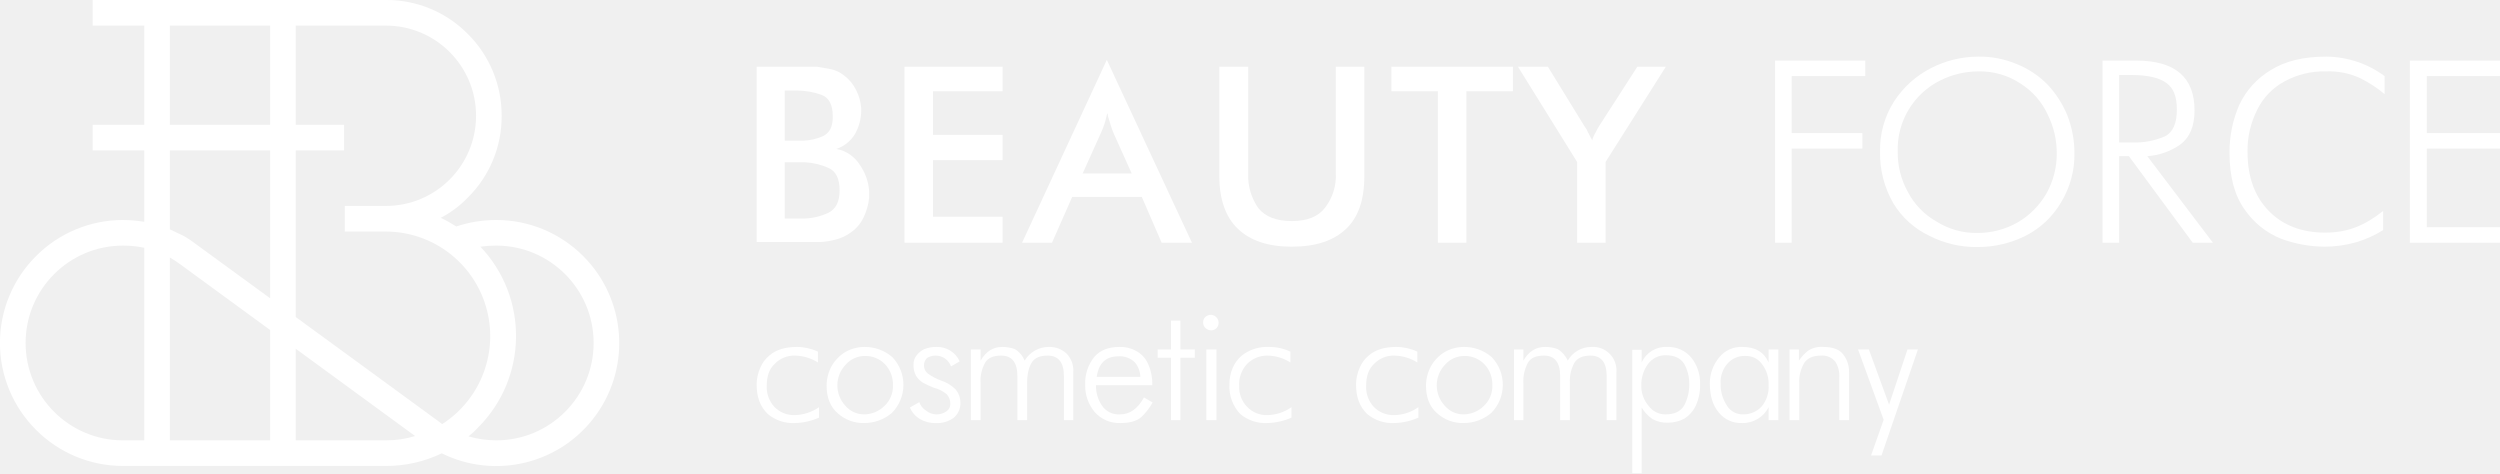
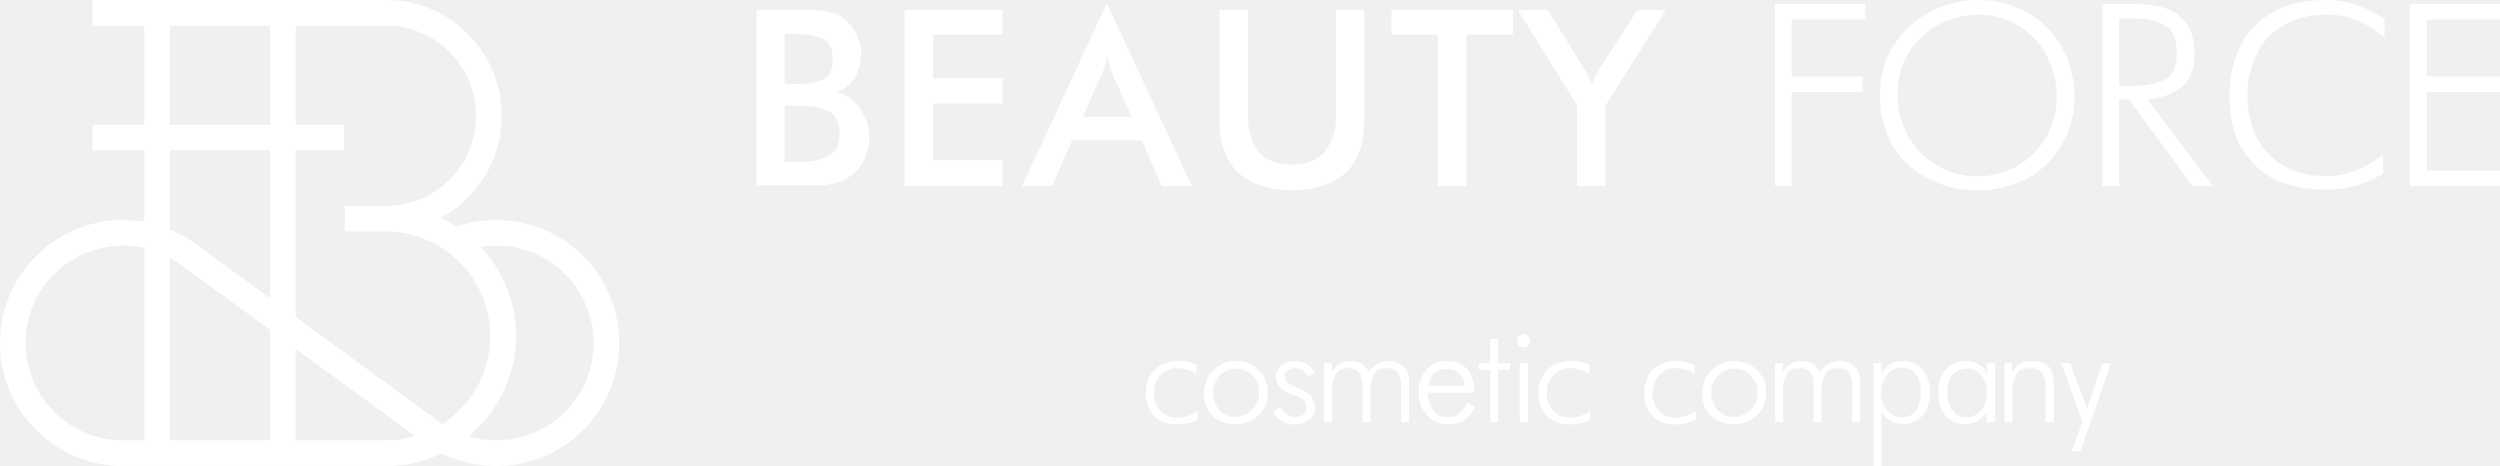
- <svg xmlns="http://www.w3.org/2000/svg" viewBox="0 0 693.2 131.2">
+ <svg xmlns="http://www.w3.org/2000/svg" viewBox="0 0 693.2 129.2">
  <defs>
    <style>.cls-1{fill:#fff;}</style>
  </defs>
  <g id="Layer_2" data-name="Layer 2">
-     <g id="Слой_1" data-name="Слой 1">
+     <g id="Layer 1" data-name="Layer 1">
+       <path class="cls-1" d="M331.8,103.7a10.2,10.2,0,0,0-5.2-1.6,6.2,6.2,0,0,0-4.8,1.9,6.9,6.9,0,0,0-1.8,5.1,6.5,6.5,0,0,0,1.8,4.8,6,6,0,0,0,4.7,1.9,8.8,8.8,0,0,0,5.5-1.9v2.5a12.9,12.9,0,0,1-5.5,1.3,8.8,8.8,0,0,1-6.3-2.2,9.3,9.3,0,0,1-2.5-6.8,9.1,9.1,0,0,1,.8-3.7,7.8,7.8,0,0,1,2.1-2.9,9.3,9.3,0,0,1,6.3-2,10.6,10.6,0,0,1,4.9,1.1Z" />
+       <path class="cls-1" d="M333.8,109a8.9,8.9,0,0,1,4.4-7.7,8.3,8.3,0,0,1,4.4-1.2,8.8,8.8,0,0,1,6.3,2.4,7.9,7.9,0,0,1,2.6,6.4,8.1,8.1,0,0,1-2.7,6.4,9.2,9.2,0,0,1-6.4,2.3,9,9,0,0,1-6.1-2.2A8.3,8.3,0,0,1,333.8,109Zm15.3-.1a6.8,6.8,0,0,0-1.8-4.8,6.4,6.4,0,0,0-4.6-1.9,6.2,6.2,0,0,0-4.5,2,6.4,6.4,0,0,0-1.9,4.7,6.5,6.5,0,0,0,1.9,4.8,5.5,5.5,0,0,0,4.2,1.9,6.6,6.6,0,0,0,4.7-1.9A5.9,5.9,0,0,0,349.1,108.9Z" />
+       <path class="cls-1" d="M353,114.1l2.2-1.3a3.6,3.6,0,0,0,1.5,2,4,4,0,0,0,2.3.8,3.7,3.7,0,0,0,2.5-.7,1.8,1.8,0,0,0,.8-1.6,3.8,3.8,0,0,0-.8-2.3,7,7,0,0,0-3-1.5,11.7,11.7,0,0,1-2.5-1.2,6.1,6.1,0,0,1-1.6-1.6,4.9,4.9,0,0,1-.6-2.5,3.5,3.5,0,0,1,.7-2.1,4.5,4.5,0,0,1,1.8-1.5,8.4,8.4,0,0,1,2.9-.5,5.8,5.8,0,0,1,5.3,3.3l-2,1.2a3.6,3.6,0,0,0-3.6-2.5,2.7,2.7,0,0,0-1.9.6,2.1,2.1,0,0,0-.8,1.7,2.4,2.4,0,0,0,1,1.9l3,1.5a8.5,8.5,0,0,1,3.3,2.1,4.6,4.6,0,0,1,1.1,3,4.4,4.4,0,0,1-1.5,3.5,6.5,6.5,0,0,1-4.1,1.3,6.1,6.1,0,0,1-3.6-1A5.5,5.5,0,0,1,353,114.1Z" />
+       <path class="cls-1" d="M369.3,117h-2.2V100.7h2.2v2.5a5.5,5.5,0,0,1,5-3.1,8.8,8.8,0,0,1,2.9.5,5.8,5.8,0,0,1,2.3,2.7,6.3,6.3,0,0,1,5.5-3.2,5.8,5.8,0,0,1,4.1,1.5,5.5,5.5,0,0,1,1.6,4.4v11h-2.2V106.9c0-3.2-1.3-4.8-3.7-4.8s-3,.5-3.7,1.5a9,9,0,0,0-1.1,4.8V117h-2.2V106.9c0-3.2-1.3-4.8-3.7-4.8s-3,.5-3.7,1.6a8.6,8.6,0,0,0-1.1,4.7Z" />
+       <path class="cls-1" d="M408.8,108.9H395.9a8.2,8.2,0,0,0,1.4,4.7,4.4,4.4,0,0,0,4.1,2.1c2.3,0,4.1-1.3,5.5-4l2.1,1.2a13.5,13.5,0,0,1-2.7,3.4,7.4,7.4,0,0,1-4.8,1.3,7,7,0,0,1-5.9-2.6,8.8,8.8,0,0,1-2.2-6.1,9.3,9.3,0,0,1,2.1-6.4,7.3,7.3,0,0,1,5.8-2.4,7.6,7.6,0,0,1,3.8.9,5.9,5.9,0,0,1,2.7,2.9A10.9,10.9,0,0,1,408.8,108.9Zm-2.6-1.9a7,7,0,0,0-1.3-3.3,4.9,4.9,0,0,0-3.8-1.4c-2.9,0-4.6,1.6-5,4.7Z" />
+       <path class="cls-1" d="M413.2,102.6h-3.1v-1.9h3.1V94h2.2v6.7h3.3v1.9h-3.3V117h-2.2Z" />
+       <path class="cls-1" d="M422.4,96.3a1.8,1.8,0,0,1-1.2-.5,1.8,1.8,0,0,1-.6-1.3,2.1,2.1,0,0,1,.5-1.3,1.8,1.8,0,0,1,3.1,1.3,1.7,1.7,0,0,1-1.8,1.8Zm-1,20.7V100.7h2.3V117Z" />
+       <path class="cls-1" d="M440.7,103.7a10.2,10.2,0,0,0-5.2-1.6,6.2,6.2,0,0,0-4.8,1.9,6.9,6.9,0,0,0-1.8,5.1,6.5,6.5,0,0,0,1.8,4.8,6,6,0,0,0,4.7,1.9,8.8,8.8,0,0,0,5.5-1.9v2.5a12.9,12.9,0,0,1-5.5,1.3,8.8,8.8,0,0,1-6.3-2.2,9.3,9.3,0,0,1-2.5-6.8,9.1,9.1,0,0,1,.8-3.7,7.8,7.8,0,0,1,2.1-2.9,9.3,9.3,0,0,1,6.3-2,10.6,10.6,0,0,1,4.9,1.1Z" />
+       <path class="cls-1" d="M469.9,103.7a10.2,10.2,0,0,0-5.2-1.6A6.1,6.1,0,0,0,460,104a7.9,7.9,0,0,0-.1,9.9,6.1,6.1,0,0,0,4.7,1.9,9.2,9.2,0,0,0,5.6-1.9v2.5a13.4,13.4,0,0,1-5.6,1.3,8.4,8.4,0,0,1-6.2-2.2c-1.7-1.6-2.5-3.9-2.5-6.8a7.7,7.7,0,0,1,.8-3.7,7.5,7.5,0,0,1,2-2.9,9.8,9.8,0,0,1,6.4-2,10.5,10.5,0,0,1,4.8,1.1Z" />
+       <path class="cls-1" d="M472,109a10,10,0,0,1,1.1-4.5,9.8,9.8,0,0,1,3.2-3.2,8.3,8.3,0,0,1,4.4-1.2,9.3,9.3,0,0,1,6.4,2.4,8.2,8.2,0,0,1,2.6,6.4,8.1,8.1,0,0,1-2.7,6.4,9.2,9.2,0,0,1-6.4,2.3,8.8,8.8,0,0,1-6.1-2.2C472.8,113.9,472,111.8,472,109Zm15.3-.1a6.5,6.5,0,0,0-1.9-4.8,6.3,6.3,0,0,0-4.6-1.9,5.9,5.9,0,0,0-4.4,2,6.4,6.4,0,0,0-1.9,4.7,6.8,6.8,0,0,0,1.8,4.8,5.7,5.7,0,0,0,4.2,1.9,6.8,6.8,0,0,0,4.8-1.9A6.3,6.3,0,0,0,487.3,108.9Z" />
+       <path class="cls-1" d="M494.4,117h-2.2V100.7h2.2v2.5a5.5,5.5,0,0,1,5-3.1,8.8,8.8,0,0,1,2.9.5,5.8,5.8,0,0,1,2.3,2.7,6.3,6.3,0,0,1,5.5-3.2,5.8,5.8,0,0,1,4.1,1.5,5.5,5.5,0,0,1,1.6,4.4v11h-2.2V106.9c0-3.2-1.3-4.8-3.7-4.8s-3,.5-3.7,1.5a9,9,0,0,0-1.1,4.8V117h-2.2V106.9c0-3.2-1.2-4.8-3.7-4.8s-3,.5-3.7,1.6a8.6,8.6,0,0,0-1.1,4.7Z" />
+       <path class="cls-1" d="M521.7,100.7v3a6,6,0,0,1,5.7-3.6,7,7,0,0,1,5.8,2.5,9.6,9.6,0,0,1,1.9,6,10.6,10.6,0,0,1-1,5,6.1,6.1,0,0,1-2.7,3,6.5,6.5,0,0,1-3.6,1,6.4,6.4,0,0,1-3.6-.9,6.3,6.3,0,0,1-2.5-2.6v15.1h-2.2V100.7Zm10.9,8a9.1,9.1,0,0,0-1.2-4.7,4.6,4.6,0,0,0-4.2-2,4.7,4.7,0,0,0-4.1,2.1,8.1,8.1,0,0,0-1.5,4.9,7.1,7.1,0,0,0,1.6,4.7,5,5,0,0,0,3.9,2c2.1,0,3.5-.7,4.3-2.1A9.6,9.6,0,0,0,532.6,108.7Z" />
+       <path class="cls-1" d="M550.9,117v-3a6.6,6.6,0,0,1-6.1,3.6,6.6,6.6,0,0,1-5.4-2.4c-1.4-1.6-2-3.9-2-6.7a8.7,8.7,0,0,1,2.1-5.9,6.6,6.6,0,0,1,5.4-2.5c2.9,0,4.9,1.2,6,3.5v-2.9h2.3V117Zm-5.9-1.3a5.4,5.4,0,0,0,4.2-1.8,7,7,0,0,0,1.7-5,7.3,7.3,0,0,0-1.5-4.8,4.7,4.7,0,0,0-3.9-1.9,5.4,5.4,0,0,0-4,1.6,6.5,6.5,0,0,0-1.6,4.8,8.2,8.2,0,0,0,1.4,5A4.2,4.2,0,0,0,545,115.7Z" />
+       <path class="cls-1" d="M555.8,117V100.7h2.1v2.5a9.8,9.8,0,0,1,2.2-2.3,5.8,5.8,0,0,1,3.4-.8c2.2,0,3.8.6,4.7,1.7a7.4,7.4,0,0,1,1.3,4.1V117h-2.3V107a6.5,6.5,0,0,0-.9-3.5,3.8,3.8,0,0,0-3.3-1.4c-1.9,0-3.2.6-3.9,1.7a8.8,8.8,0,0,0-1.1,4.7V117Z" />
+       <path class="cls-1" d="M571.6,100.7H574l4.7,12.7,4.2-12.7h2.4l-8.4,24.4h-2.4l2.9-8.2Z" />
      <path class="cls-1" d="M161.7,71a34,34,0,0,0-24.1-10h0a34.9,34.9,0,0,0-11.1,1.8,36.2,36.2,0,0,0-4.3-2.4,28.8,28.8,0,0,0,7.5-5.6,31.6,31.6,0,0,0,9.4-22.7,31.8,31.8,0,0,0-9.4-22.7A31.6,31.6,0,0,0,107,0H25.7V7.1H40V34.6H25.7v7.1H40V61.5a39.2,39.2,0,0,0-5.9-.5A34,34,0,0,0,10,71a34,34,0,0,0,0,48.2,34,34,0,0,0,24.1,10H107a35.6,35.6,0,0,0,15.5-3.5A34.1,34.1,0,0,0,161.7,71ZM40,122.1H34.1a27,27,0,0,1,0-54,28.8,28.8,0,0,1,5.9.6Zm7.1-115H74.9V34.6H47.1Zm27.8,115H47.1V71.4A29,29,0,0,1,50,73.3L74.9,91.5ZM54.2,67.6a26.4,26.4,0,0,0-3.5-2.3l-3.6-1.7V41.7H74.9v41ZM107,122.1H82V96.7l33.1,24.2A26.9,26.9,0,0,1,107,122.1Zm15.6-4.5-.9-.7L82,87.9V41.7H95.4V34.6H82V7.1h25a25,25,0,0,1,0,50H95.6v7.1H107a29,29,0,0,1,15.6,53.4Zm15,4.5a28.1,28.1,0,0,1-7.7-1.1,19.5,19.5,0,0,0,2.6-2.4,35.9,35.9,0,0,0,.7-50.2,32.5,32.5,0,0,1,4.4-.3h0a27,27,0,0,1,0,54Z" />
-       <path class="cls-1" d="M226.8,100.5a12.5,12.5,0,0,0-6.3-1.9,7.5,7.5,0,0,0-5.7,2.3c-1.5,1.4-2.2,3.4-2.2,6.1a8.1,8.1,0,0,0,2.1,5.8,7.5,7.5,0,0,0,5.7,2.3,12.2,12.2,0,0,0,6.7-2.2v2.9a17.4,17.4,0,0,1-6.7,1.5,10.8,10.8,0,0,1-7.5-2.5c-2.1-2-3.1-4.7-3.1-8.2a11.5,11.5,0,0,1,1-4.6,8.6,8.6,0,0,1,2.5-3.4c1.8-1.6,4.4-2.4,7.6-2.4a14,14,0,0,1,5.9,1.3Z" />
-       <path class="cls-1" d="M229.2,106.9a11.4,11.4,0,0,1,1.4-5.4,10.9,10.9,0,0,1,3.8-3.9,10.8,10.8,0,0,1,5.3-1.4,11.6,11.6,0,0,1,7.7,2.8,11.1,11.1,0,0,1-.1,15.5,11.8,11.8,0,0,1-7.7,2.8,10.5,10.5,0,0,1-7.3-2.7C230.2,112.8,229.2,110.2,229.2,106.9Zm18.4-.1a8.1,8.1,0,0,0-2.2-5.8,7.5,7.5,0,0,0-5.5-2.3,7.1,7.1,0,0,0-5.4,2.4,8.3,8.3,0,0,0-.1,11.4,6.8,6.8,0,0,0,5.1,2.4,8.1,8.1,0,0,0,5.7-2.3A7.5,7.5,0,0,0,247.6,106.8Z" />
-       <path class="cls-1" d="M252.3,113l2.6-1.5a4.4,4.4,0,0,0,1.8,2.3,4.7,4.7,0,0,0,5.8.2,2.3,2.3,0,0,0,1-2,3.9,3.9,0,0,0-1-2.7,9.2,9.2,0,0,0-3.6-1.8,22,22,0,0,1-3-1.4,5.8,5.8,0,0,1-1.9-1.9,6,6,0,0,1-.7-3,4,4,0,0,1,.8-2.6,5.8,5.8,0,0,1,2.2-1.8,9,9,0,0,1,3.4-.6,6.8,6.8,0,0,1,6.4,4l-2.4,1.4a4.5,4.5,0,0,0-4.3-3,4.3,4.3,0,0,0-2.4.7,2.9,2.9,0,0,0-.8,2.1,2.8,2.8,0,0,0,1.1,2.2,14.2,14.2,0,0,0,3.6,1.9,10.4,10.4,0,0,1,4,2.4,5.7,5.7,0,0,1,1.4,3.7,5.2,5.2,0,0,1-1.8,4.2,7.6,7.6,0,0,1-5,1.5,8,8,0,0,1-4.4-1.1A6.7,6.7,0,0,1,252.3,113Z" />
-       <path class="cls-1" d="M271.9,116.5h-2.7V96.9h2.7V100c1.5-2.6,3.5-3.8,6-3.8a9.9,9.9,0,0,1,3.5.6,6.4,6.4,0,0,1,2.7,3.2,7.8,7.8,0,0,1,6.7-3.8,6.9,6.9,0,0,1,4.9,1.8,6.7,6.7,0,0,1,1.9,5.2v13.3H295V104.3q0-5.7-4.5-5.7c-2.1,0-3.6.6-4.4,1.9s-1.3,3.1-1.3,5.7v10.3h-2.7V104.3q0-5.7-4.5-5.7c-2.1,0-3.6.6-4.4,1.9a10,10,0,0,0-1.3,5.7Z" />
-       <path class="cls-1" d="M319.5,106.8H303.9a9.7,9.7,0,0,0,1.6,5.6,5.6,5.6,0,0,0,5.1,2.5c2.7,0,4.9-1.6,6.6-4.7l2.4,1.4a16.7,16.7,0,0,1-3.2,4.1c-1.3,1.1-3.2,1.6-5.7,1.6a9,9,0,0,1-7.2-3.1,11.3,11.3,0,0,1-2.6-7.4,11.6,11.6,0,0,1,2.5-7.8c1.6-1.9,4-2.8,7-2.8a8.7,8.7,0,0,1,4.6,1.1,7.5,7.5,0,0,1,3.3,3.5A13.4,13.4,0,0,1,319.5,106.8Zm-3.3-2.3a6.7,6.7,0,0,0-1.5-4,5.9,5.9,0,0,0-4.6-1.7q-5.2,0-6,5.7Z" />
-       <path class="cls-1" d="M324.7,99.2H321V96.9h3.7v-8h2.6v8h4v2.3h-4v17.3h-2.6Z" />
-       <path class="cls-1" d="M335.8,91.6a2.4,2.4,0,0,1-1.5-.6,2.1,2.1,0,0,1-.7-1.6,2,2,0,0,1,.6-1.5,2.3,2.3,0,0,1,1.6-.6,2.2,2.2,0,0,1,1.5,3.7A2,2,0,0,1,335.8,91.6Zm-1.3,24.9V96.9h2.8v19.6Z" />
-       <path class="cls-1" d="M357.8,100.5a12.2,12.2,0,0,0-6.3-1.9,7.8,7.8,0,0,0-5.7,2.3,8.2,8.2,0,0,0-2.2,6.1,7.8,7.8,0,0,0,2.2,5.8,7.4,7.4,0,0,0,5.6,2.3,11.9,11.9,0,0,0,6.7-2.2v2.9a17.4,17.4,0,0,1-6.7,1.5,10.8,10.8,0,0,1-7.5-2.5,11,11,0,0,1-3-8.2,11.4,11.4,0,0,1,.9-4.6,9.7,9.7,0,0,1,2.5-3.4,11.4,11.4,0,0,1,7.6-2.4,13.7,13.7,0,0,1,5.9,1.3Z" />
-       <path class="cls-1" d="M393,100.5a12.5,12.5,0,0,0-6.3-1.9,7.5,7.5,0,0,0-5.7,2.3c-1.5,1.4-2.2,3.4-2.2,6.1a8.1,8.1,0,0,0,2.1,5.8,7.6,7.6,0,0,0,5.7,2.3,11.9,11.9,0,0,0,6.7-2.2v2.9a17.4,17.4,0,0,1-6.7,1.5,10.8,10.8,0,0,1-7.5-2.5c-2.1-2-3.1-4.7-3.1-8.2a11.5,11.5,0,0,1,1-4.6,8.6,8.6,0,0,1,2.5-3.4c1.8-1.6,4.4-2.4,7.6-2.4a14,14,0,0,1,5.9,1.3Z" />
-       <path class="cls-1" d="M395.4,106.9a11.4,11.4,0,0,1,1.4-5.4,10.9,10.9,0,0,1,3.8-3.9,10.8,10.8,0,0,1,5.3-1.4,11.6,11.6,0,0,1,7.7,2.8,11.1,11.1,0,0,1-.1,15.5,11.8,11.8,0,0,1-7.7,2.8,10.5,10.5,0,0,1-7.3-2.7C396.4,112.8,395.4,110.2,395.4,106.9Zm18.4-.1a8.1,8.1,0,0,0-2.2-5.8,7.5,7.5,0,0,0-5.5-2.3,7.1,7.1,0,0,0-5.4,2.4,8.3,8.3,0,0,0-.1,11.4,6.8,6.8,0,0,0,5.1,2.4,8.1,8.1,0,0,0,5.7-2.3A7.5,7.5,0,0,0,413.8,106.8Z" />
-       <path class="cls-1" d="M422.4,116.5h-2.6V96.9h2.6V100c1.5-2.6,3.5-3.8,6-3.8a9.5,9.5,0,0,1,3.5.6,7,7,0,0,1,2.8,3.2,7.5,7.5,0,0,1,6.6-3.8,6.5,6.5,0,0,1,6.9,7v13.3h-2.7V104.3q0-5.7-4.5-5.7c-2.1,0-3.5.6-4.4,1.9a10.4,10.4,0,0,0-1.3,5.7v10.3h-2.7V104.3q0-5.7-4.5-5.7c-2.1,0-3.6.6-4.4,1.9a10.9,10.9,0,0,0-1.3,5.7Z" />
-       <path class="cls-1" d="M455.2,97v3.5a7.3,7.3,0,0,1,7-4.3,8.3,8.3,0,0,1,6.8,3,11.3,11.3,0,0,1,2.4,7.3,13.4,13.4,0,0,1-1.2,6,8.7,8.7,0,0,1-3.2,3.6,9.6,9.6,0,0,1-4.4,1.1,8.2,8.2,0,0,1-4.4-1,10.3,10.3,0,0,1-3-3.2v18.2h-2.6V97Zm13.2,9.5a11.3,11.3,0,0,0-1.4-5.6q-1.5-2.4-5.1-2.4a6,6,0,0,0-5,2.5,9.8,9.8,0,0,0-1.8,5.9,8.3,8.3,0,0,0,2,5.6,5.7,5.7,0,0,0,4.7,2.4c2.5,0,4.2-.8,5.2-2.5A12.2,12.2,0,0,0,468.4,106.5Z" />
-       <path class="cls-1" d="M490.4,116.5v-3.6a8,8,0,0,1-7.4,4.4,7.8,7.8,0,0,1-6.4-2.9c-1.7-2-2.5-4.7-2.5-8.1a11.2,11.2,0,0,1,2.6-7.2,7.8,7.8,0,0,1,6.5-2.9c3.5,0,5.9,1.4,7.2,4.3V96.9h2.7v19.6Zm-7.1-1.6a6.9,6.9,0,0,0,5.1-2.1,8.5,8.5,0,0,0,2-6,8.9,8.9,0,0,0-1.8-5.8,5.4,5.4,0,0,0-4.7-2.3,6.2,6.2,0,0,0-4.8,2,7.7,7.7,0,0,0-2,5.7,10.4,10.4,0,0,0,1.7,6A5.1,5.1,0,0,0,483.3,114.9Z" />
-       <path class="cls-1" d="M496.2,116.5V96.9h2.6V100a12,12,0,0,1,2.6-2.8,6.9,6.9,0,0,1,4.2-1c2.6,0,4.5.7,5.5,2.1a7.6,7.6,0,0,1,1.6,4.9v13.3H510v-12a7.1,7.1,0,0,0-1.1-4.2,4.6,4.6,0,0,0-4-1.7c-2.2,0-3.7.7-4.6,2a10,10,0,0,0-1.4,5.7v10.2Z" />
-       <path class="cls-1" d="M515.2,96.9h3l5.6,15.3,5.1-15.3h2.9l-10.1,29.4h-2.9l3.5-9.9Z" />
-       <path class="cls-1" d="M209.8,18.5h16.7l4,.7a8.8,8.8,0,0,1,3.5,1.7,11.2,11.2,0,0,1,3.4,4.1,12.9,12.9,0,0,1,1.4,5.1v.6a13.3,13.3,0,0,1-1.7,6.4,9.5,9.5,0,0,1-5.2,4.2,9.7,9.7,0,0,1,6.5,4.4A14.4,14.4,0,0,1,241,53v1.8a16.3,16.3,0,0,1-1.6,5.6,10.6,10.6,0,0,1-4,4.4,11.7,11.7,0,0,1-3.6,1.6,19.4,19.4,0,0,1-4.2.7H209.8ZM217.6,39h5.2a14.3,14.3,0,0,0,5.5-1.3c1.7-.9,2.5-2.4,2.6-4.8v-.8c0-3-1-5-3.1-5.8a20.6,20.6,0,0,0-6.8-1.2h-3.4Zm.7,21.6h4.6a17,17,0,0,0,6.8-1.6c2-1,3.1-3,3.1-6.1v-.2c0-3.1-1-5.2-3-6.1a17.8,17.8,0,0,0-6.6-1.6h-5.6V60.6Z" />
-       <path class="cls-1" d="M250.8,18.5H278v6.8H258.7V37.4H278v7H258.7V60.1H278v7.2H250.8Z" />
-       <path class="cls-1" d="M316.6,54.6H297.3l-5.6,12.7h-8.3l23.5-50.7,23.6,50.7h-8.4ZM306.3,34.2a23.3,23.3,0,0,1-1.1,2.8l-5,11.1h13.6l-5-11.1a19.5,19.5,0,0,1-.8-2.2c-.2-.8-.5-1.5-.7-2.3s-.1-.3-.1-.5-.1-.4-.2-.6A28.6,28.6,0,0,1,306.3,34.2Z" />
-       <path class="cls-1" d="M346.1,18.5V48.1a15.6,15.6,0,0,0,2.8,9.6q2.9,3.6,9.3,3.6c4.2,0,7.3-1.2,9.2-3.7a14.4,14.4,0,0,0,3-9.5V18.5h7.9V48.9c0,6.6-1.7,11.4-5.1,14.6s-8.3,4.9-15,4.9-11.5-1.7-14.9-4.9-5.2-8.1-5.2-14.6V18.5Z" />
-       <path class="cls-1" d="M406.6,67.3h-7.9v-42H385.8V18.5h33.7v6.8H406.6Z" />
-       <path class="cls-1" d="M437.3,44.9,420.9,18.5h8.3l10.2,16.6a7,7,0,0,1,.6.9l.4.9c.1.1.2.2.2.3s.1.3.2.4l.3.6.4.7a6.7,6.7,0,0,1,.9-2.1,19.8,19.8,0,0,1,1.1-2L454,18.5h7.9L445.2,44.9V67.3h-7.9Z" />
-       <path class="cls-1" d="M492.2,67.3V16.8h25v4.3H496.8V36.9h19.6v4.3H496.8V67.3Z" />
-       <path class="cls-1" d="M548.2,68.5A28.5,28.5,0,0,1,535,65.4a23.5,23.5,0,0,1-10-9A27.5,27.5,0,0,1,521.3,42a24.9,24.9,0,0,1,3.9-13.9,26.6,26.6,0,0,1,10.2-9.2,28.8,28.8,0,0,1,13.1-3.2,26.7,26.7,0,0,1,10.8,2.1,25.3,25.3,0,0,1,8.4,5.6,28.2,28.2,0,0,1,5.5,8.5,28.8,28.8,0,0,1,2,10.5,25.4,25.4,0,0,1-3.7,13.7,23.9,23.9,0,0,1-9.7,9.2A29.6,29.6,0,0,1,548.2,68.5Zm0-3.9a22.5,22.5,0,0,0,11.2-2.9,21.9,21.9,0,0,0,8-8,22.4,22.4,0,0,0,2.9-11.3,23.9,23.9,0,0,0-2.5-10.6,20,20,0,0,0-7.5-8.6,20.3,20.3,0,0,0-11.9-3.4,23.8,23.8,0,0,0-10.2,2.4,21.3,21.3,0,0,0-12,19.9A22.3,22.3,0,0,0,529,53.2a20.1,20.1,0,0,0,7.9,8.2A20.7,20.7,0,0,0,548.2,64.6Z" />
-       <path class="cls-1" d="M613.6,67.3H608l-17.7-24h-2.7v24H583V16.8h9.3q16.2,0,16.2,13.8c0,4.4-1.3,7.5-4,9.5a17.9,17.9,0,0,1-9.1,3.2ZM591.2,39.5a20.8,20.8,0,0,0,9.1-1.7c2.2-1.1,3.3-3.6,3.3-7.4s-1-6-2.9-7.4-5.1-2.2-9.5-2.2h-3.6V39.5Z" />
-       <path class="cls-1" d="M644.9,19.8a22.5,22.5,0,0,0-11.5,2.8,17.7,17.7,0,0,0-7.5,7.8,24.8,24.8,0,0,0-2.7,11.8c0,6.9,2,12.3,5.9,16.3s9.2,6,15.6,6,11-2,16.1-6v5.3a30.5,30.5,0,0,1-7.6,3.4,31.7,31.7,0,0,1-8.8,1.2,35.7,35.7,0,0,1-11.9-2.2,22.3,22.3,0,0,1-10.1-8.1c-2.8-3.9-4.2-9.1-4.2-15.7a32.6,32.6,0,0,1,2.7-13.3,22.2,22.2,0,0,1,8.8-9.7c4-2.5,9.1-3.7,15.3-3.7a27.6,27.6,0,0,1,16.2,5.4v5a33.8,33.8,0,0,0-6.7-4.4A20.6,20.6,0,0,0,644.9,19.8Z" />
-       <path class="cls-1" d="M668.2,67.3V16.8h25v4.3H672.9V36.9h20.3v4.3H672.9V63h20.3v4.3Z" />
+       <path class="cls-1" d="M209.8,2.8h16.7a25.7,25.7,0,0,1,4,.7A8.8,8.8,0,0,1,234,5.2a11.2,11.2,0,0,1,3.4,4.1,12.9,12.9,0,0,1,1.4,5.1V15a13.3,13.3,0,0,1-1.7,6.4,9.5,9.5,0,0,1-5.2,4.2,9.7,9.7,0,0,1,6.5,4.4,14.4,14.4,0,0,1,2.6,7.3v1.8a16.3,16.3,0,0,1-1.6,5.6,10.6,10.6,0,0,1-4,4.4,11.7,11.7,0,0,1-3.6,1.6,19.4,19.4,0,0,1-4.2.7H209.8Zm7.8,20.5h5.2a14.3,14.3,0,0,0,5.5-1.3c1.7-.9,2.5-2.4,2.6-4.8v-.8c0-3-1-5-3.1-5.8A20.6,20.6,0,0,0,221,9.4h-3.4Zm.7,21.6h4.6a17,17,0,0,0,6.8-1.6c2-1,3.1-3,3.1-6.1V37c0-3.1-1-5.2-3-6.1a17.8,17.8,0,0,0-6.6-1.6h-5.6V44.9Z" />
+       <path class="cls-1" d="M250.8,2.8H278V9.6H258.7V21.7H278v7H258.7V44.4H278v7.2H250.8Z" />
+       <path class="cls-1" d="M316.6,38.9H297.3l-5.6,12.7h-8.3L306.9.9l23.6,50.7h-8.4ZM306.3,18.5a23.3,23.3,0,0,1-1.1,2.8l-5,11.1h13.6l-5-11.1c-.3-.8-.6-1.5-.8-2.2s-.5-1.5-.7-2.3-.1-.3-.1-.5-.1-.4-.2-.6A28.6,28.6,0,0,1,306.3,18.5Z" />
+       <path class="cls-1" d="M346.1,2.8V32.4a15.6,15.6,0,0,0,2.8,9.6q2.9,3.6,9.3,3.6c4.2,0,7.3-1.2,9.2-3.7a14.4,14.4,0,0,0,3-9.5V2.8h7.9V33.2c0,6.6-1.7,11.4-5.1,14.6s-8.3,4.9-15,4.9-11.5-1.7-14.9-4.9-5.2-8.1-5.2-14.6V2.8Z" />
+       <path class="cls-1" d="M406.6,51.6h-7.9V9.6H385.8V2.8h33.7V9.6H406.6Z" />
+       <path class="cls-1" d="M437.3,29.2,420.9,2.8h8.3l10.2,16.6a7,7,0,0,1,.6.9l.4.9c.1.1.2.2.2.3s.1.3.2.4l.3.6.4.7a6.7,6.7,0,0,1,.9-2.1,19.8,19.8,0,0,1,1.1-2L454,2.8h7.9L445.2,29.2V51.6h-7.9Z" />
+       <path class="cls-1" d="M492.2,51.6V1.1h25V5.4H496.8V21.2h19.6v4.3H496.8V51.6Z" />
+       <path class="cls-1" d="M548.2,52.8A28.5,28.5,0,0,1,535,49.7a23.5,23.5,0,0,1-10-9,27.6,27.6,0,0,1-3.7-14.5,24.8,24.8,0,0,1,3.9-13.8,26.6,26.6,0,0,1,10.2-9.2A28.8,28.8,0,0,1,548.5,0a26.7,26.7,0,0,1,10.8,2.1,25.3,25.3,0,0,1,8.4,5.6,27.1,27.1,0,0,1,5.5,8.5,28.8,28.8,0,0,1,2,10.5,25.4,25.4,0,0,1-3.7,13.7,23.9,23.9,0,0,1-9.7,9.2A29.6,29.6,0,0,1,548.2,52.8Zm0-3.9A22.5,22.5,0,0,0,559.4,46a21.9,21.9,0,0,0,8-8,22.4,22.4,0,0,0,2.9-11.3,23.9,23.9,0,0,0-2.5-10.6,20,20,0,0,0-7.5-8.6,20.3,20.3,0,0,0-11.9-3.4,23.8,23.8,0,0,0-10.2,2.4,21.3,21.3,0,0,0-12,19.9A22.3,22.3,0,0,0,529,37.5a20.1,20.1,0,0,0,7.9,8.2A20.7,20.7,0,0,0,548.2,48.9Z" />
+       <path class="cls-1" d="M613.6,51.6H608l-17.7-24h-2.7v24H583V1.1h9.3q16.2,0,16.2,13.8c0,4.4-1.3,7.5-4,9.5a17.9,17.9,0,0,1-9.1,3.2ZM591.2,23.8a20.8,20.8,0,0,0,9.1-1.7c2.2-1.1,3.3-3.6,3.3-7.4s-1-6-2.9-7.4-5.1-2.2-9.5-2.2h-3.6V23.8Z" />
+       <path class="cls-1" d="M644.9,4.1a22.5,22.5,0,0,0-11.5,2.8,17.7,17.7,0,0,0-7.5,7.8,24.8,24.8,0,0,0-2.7,11.8c0,6.9,2,12.3,5.9,16.3s9.2,6,15.6,6,11-2,16.1-6v5.3a30.5,30.5,0,0,1-7.6,3.4,31.7,31.7,0,0,1-8.8,1.1,35.6,35.6,0,0,1-11.9-2.1,22.3,22.3,0,0,1-10.1-8.1c-2.8-3.9-4.2-9.1-4.2-15.7a32.6,32.6,0,0,1,2.7-13.3,22.2,22.2,0,0,1,8.8-9.7c4-2.5,9.1-3.7,15.3-3.7a27.6,27.6,0,0,1,16.2,5.4v5A33.8,33.8,0,0,0,654.4,6,20.6,20.6,0,0,0,644.9,4.1Z" />
+       <path class="cls-1" d="M668.2,51.6V1.1h25V5.4H672.9V21.2h20.3v4.3H672.9V47.3h20.3v4.3Z" />
    </g>
  </g>
</svg>
